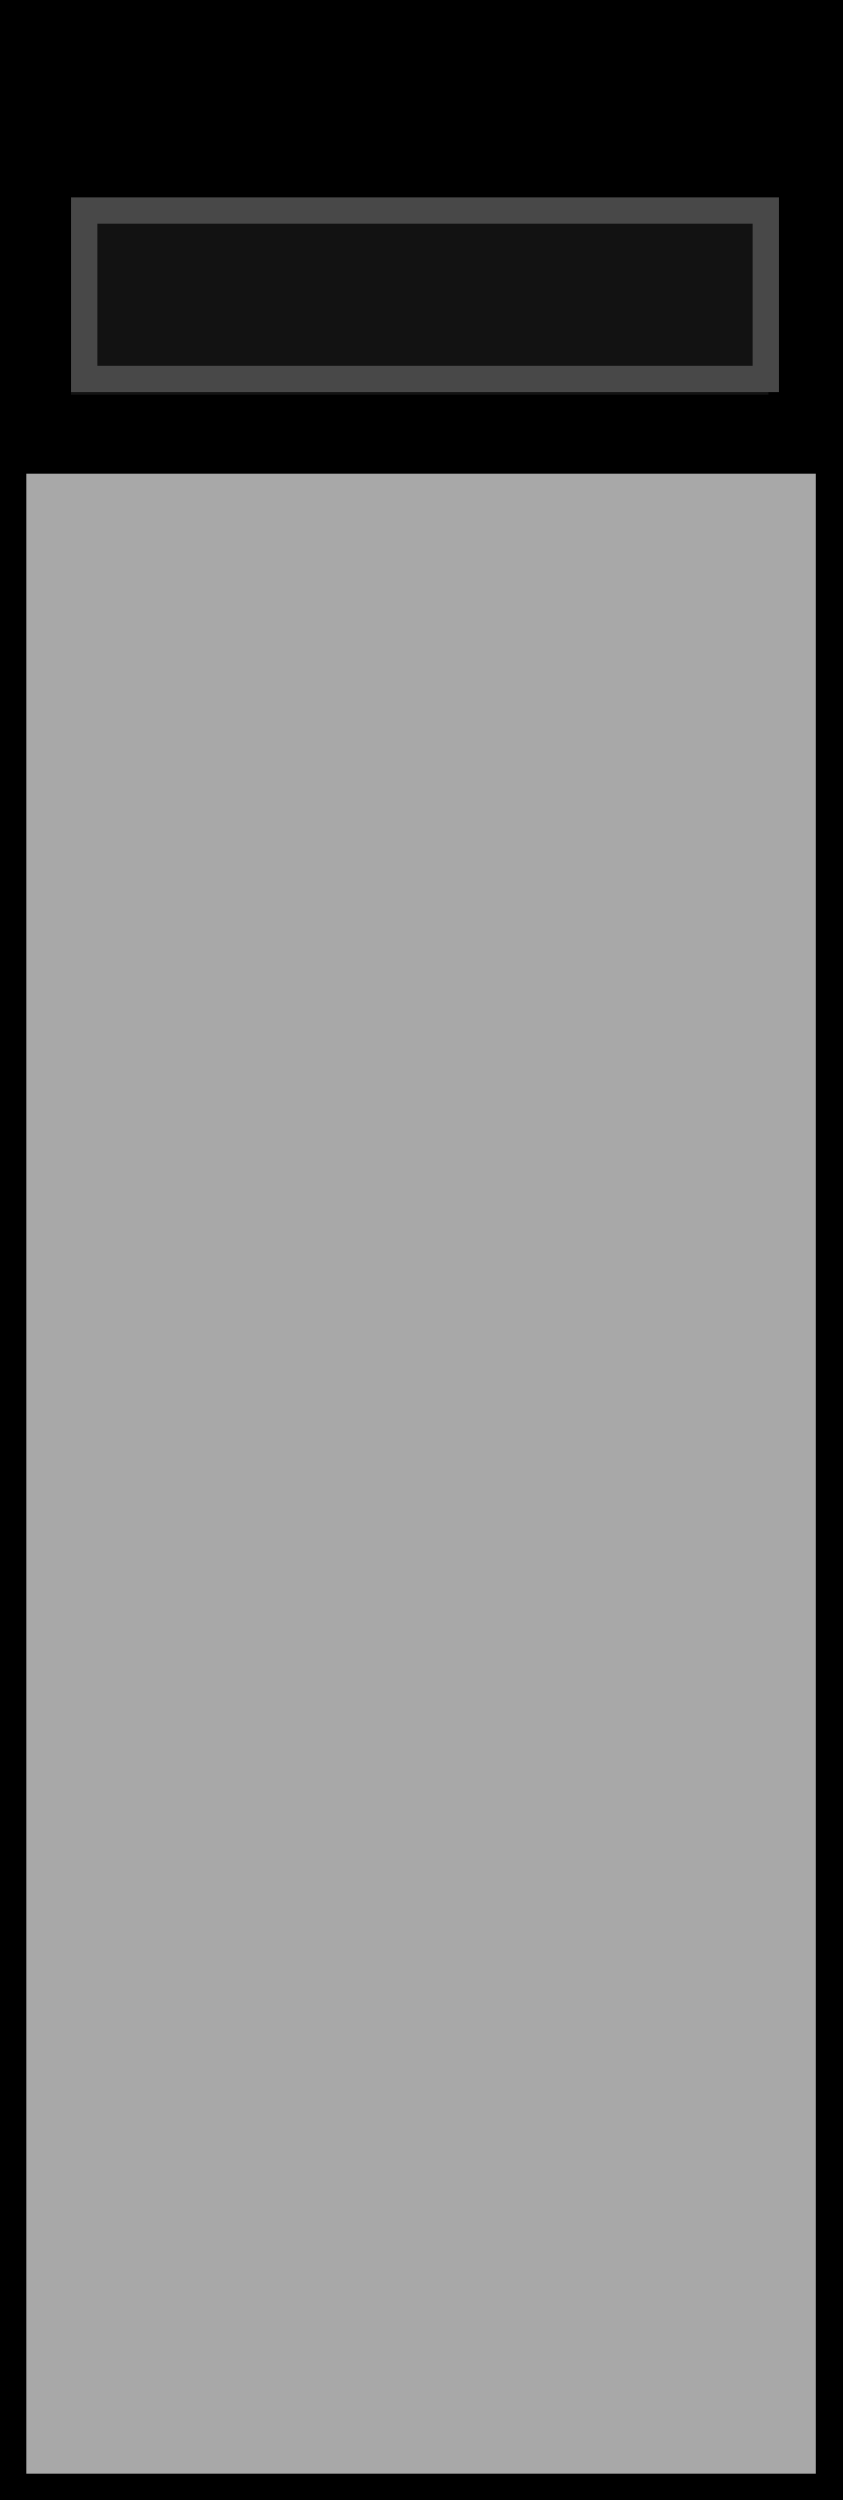
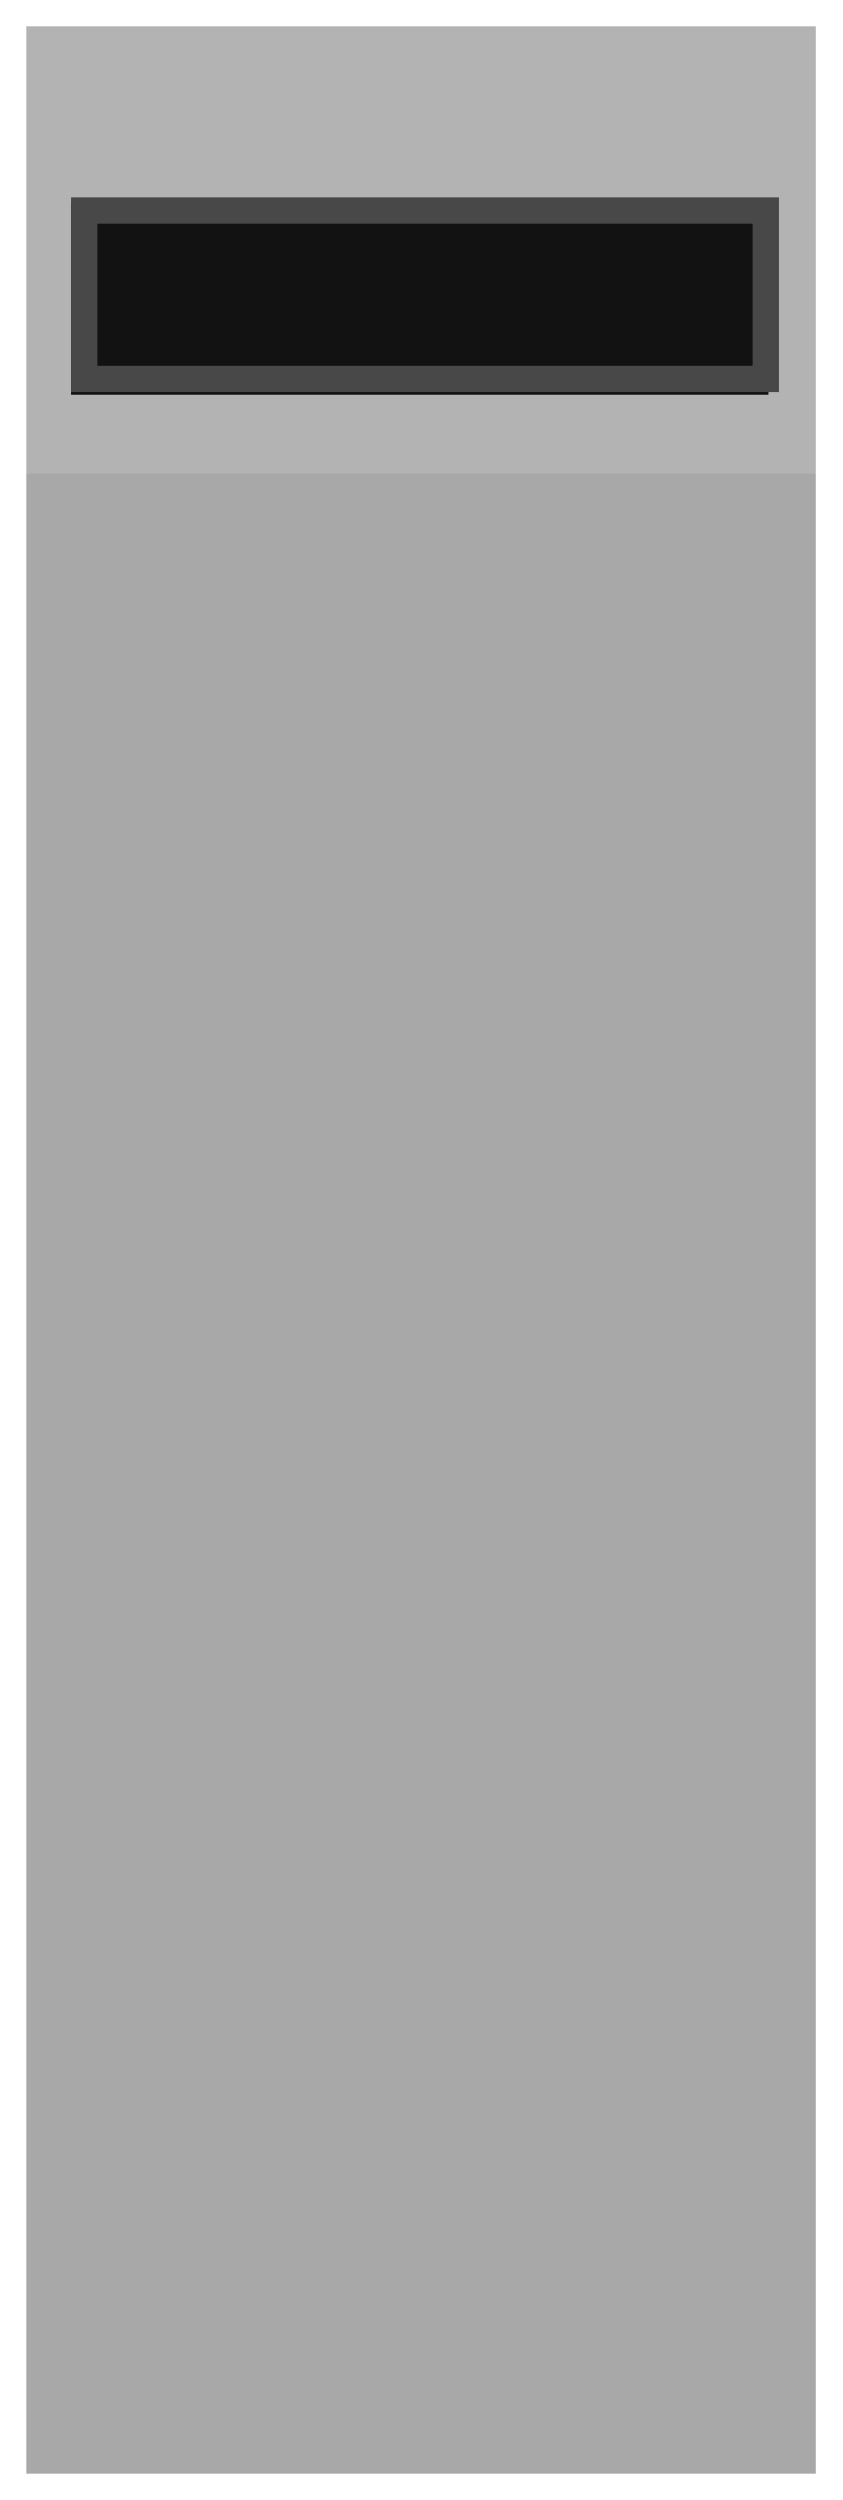
<svg xmlns="http://www.w3.org/2000/svg" width="32" height="95">
  <style type="text/css">
- 	.st0{fill:#191919;stroke:#000000;stroke-width:3;}
+ 	.st0{fill:#191919;stroke:#ffffff;stroke-width:3;}
	.st1{fill:#191919;stroke:#666666;}
- 	.st2{fill:#595959;stroke:#000000;stroke-width:3;}
- 	.st3{fill:none;stroke:#000000;stroke-width:2;}
- 	.st4{opacity:0.3;stroke:#000000;stroke-width:2;enable-background:new    ;}
+ 	.st2{fill:#595959;stroke:#ffffff;stroke-width:3;}
+ 	.st3{fill:none;stroke:#ffffff;stroke-width:2;}
+ 	.st4{opacity:0.3;stroke:#ffffff;stroke-width:2;enable-background:new    ;}
</style>
  <g id="Layer_2">
    <g>
      <rect id="svg_17_3_" x="1.2" y="6.2" class="st0" width="29.5" height="10.3" />
      <rect id="svg_18" x="3.2" y="8" class="st1" width="25.9" height="6.4" />
    </g>
  </g>
  <g id="Layer_1">
    <g>
      <rect id="svg_17" x="1.1" y="1.3" class="st2" width="30.4" height="3" />
      <rect id="svg_17_1_" class="st3" width="32" height="95" />
      <rect id="svg_17_2_" class="st4" width="32" height="95" />
    </g>
  </g>
</svg>
